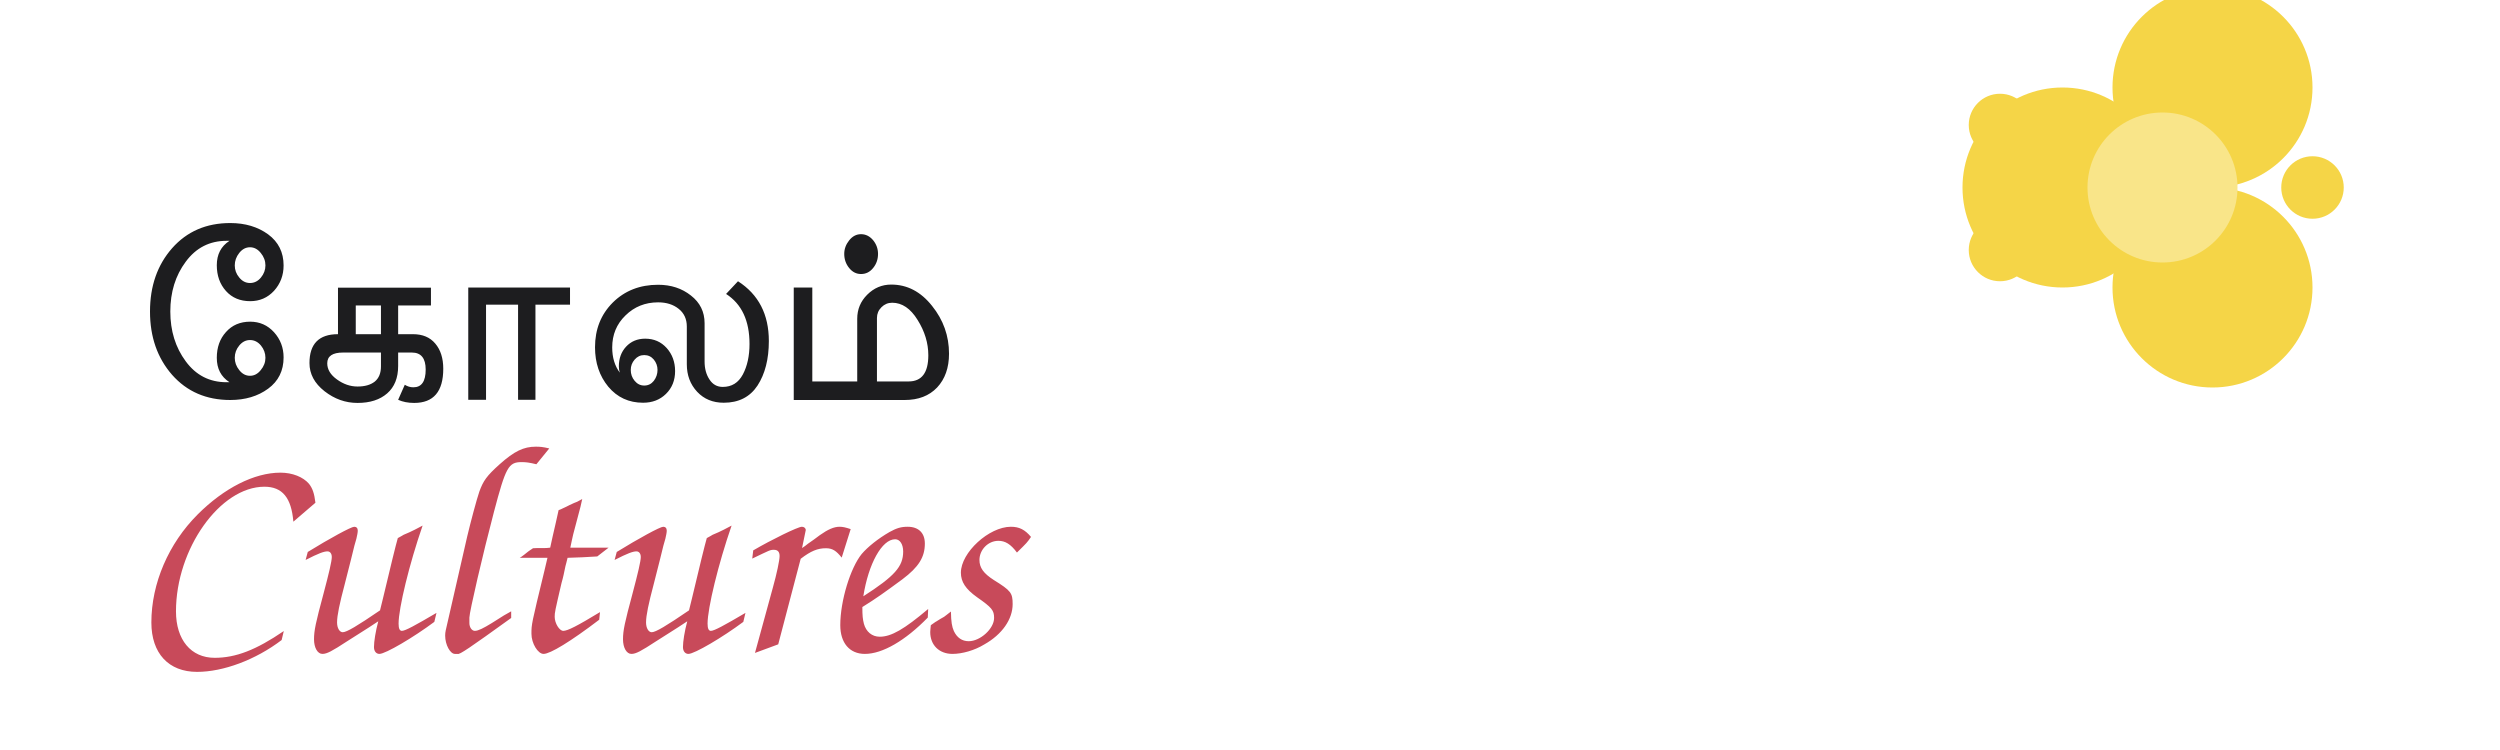
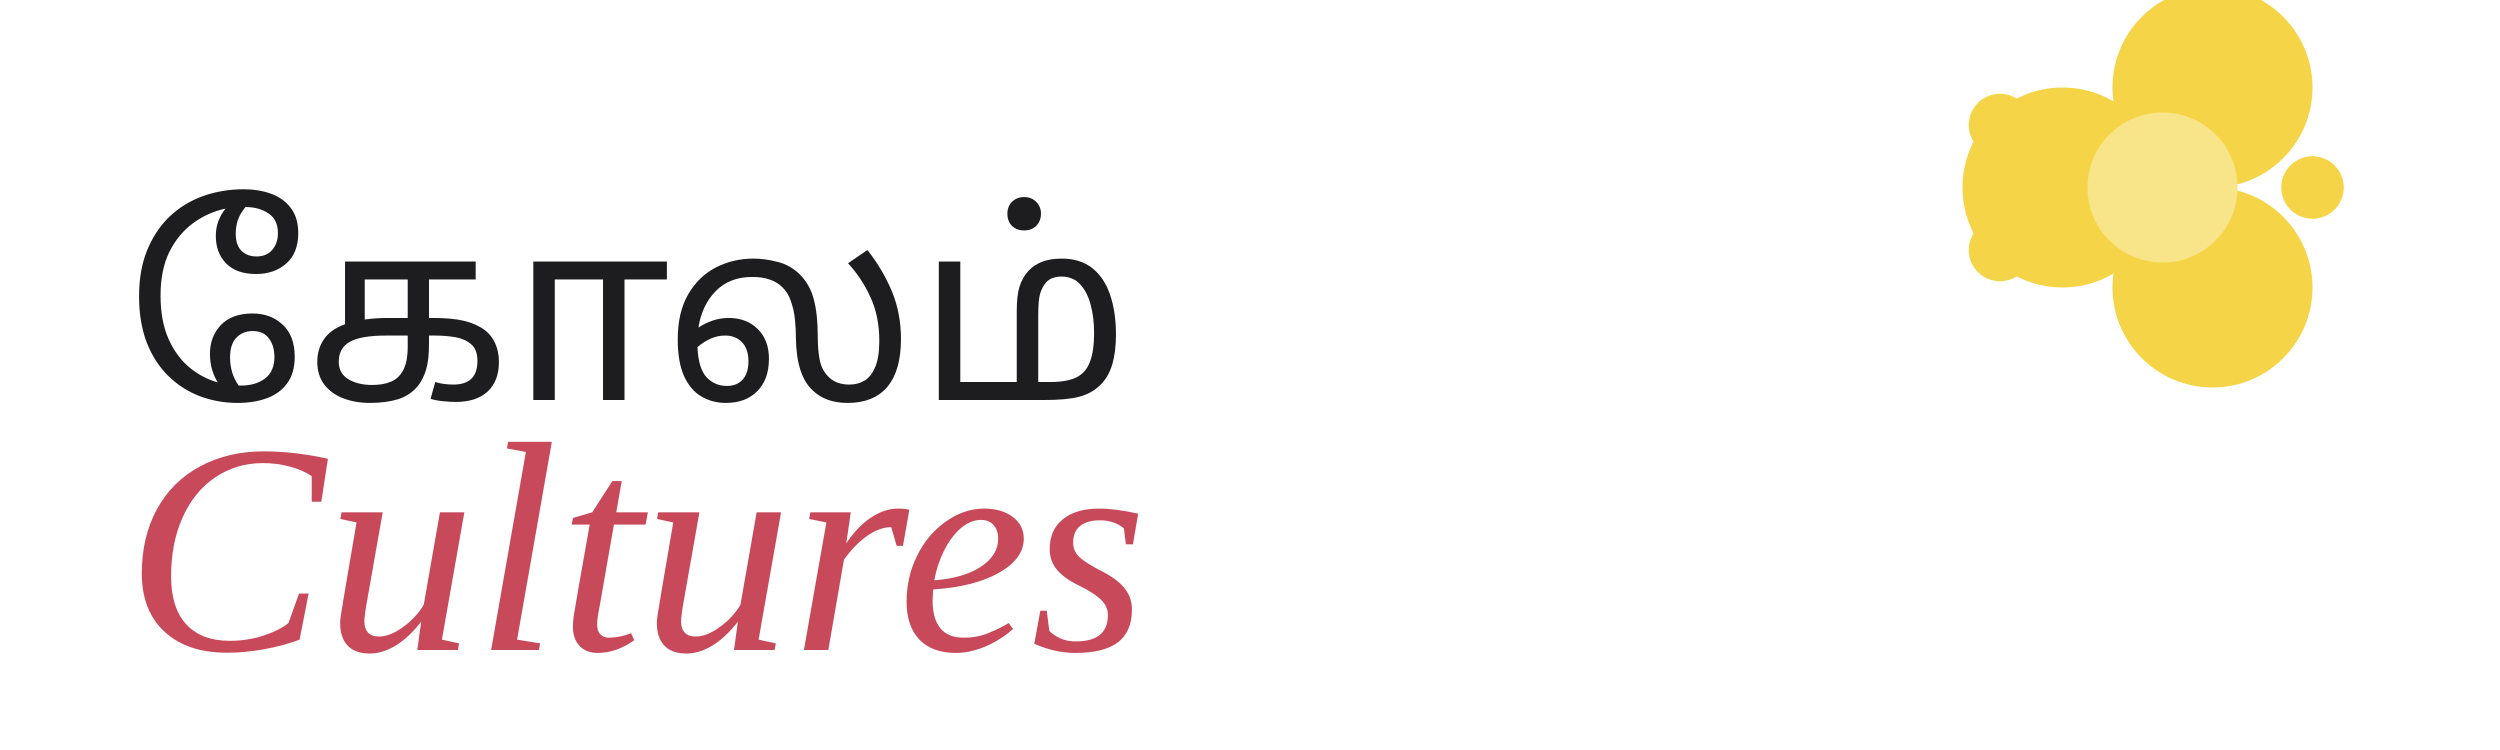
<svg xmlns="http://www.w3.org/2000/svg" width="200" height="60" viewBox="0 0 200 60" fill="none">
  <g transform="translate(165, 15)">
    <circle cx="0" cy="0" r="8" fill="#F5D547" />
    <circle cx="12" cy="-8" r="8" fill="#F5D547" />
    <circle cx="12" cy="8" r="8" fill="#F5D547" />
    <circle cx="8" cy="0" r="6" fill="#F9E589" />
    <circle cx="-5" cy="-5" r="2.5" fill="#F5D547" />
    <circle cx="-5" cy="5" r="2.5" fill="#F5D547" />
    <circle cx="20" cy="0" r="2.5" fill="#F5D547" />
  </g>
-   <text x="10" y="32" font-family="Arial, sans-serif" font-size="20" font-weight="500" fill="#1d1d1f">கோலம்</text>
-   <text x="10" y="52" font-family="'Brush Script MT', cursive, serif" font-size="24" font-weight="400" fill="#C84A5A" style="font-style: italic;">Cultures</text>
+   <text x="10" y="32" font-family="'Noto Sans Tamil', 'Latha', Arial, sans-serif" font-size="20" font-weight="500" fill="#1d1d1f">கோலம்</text>
+   <text x="10" y="52" font-family="cursive, 'Times New Roman', serif" font-size="24" font-weight="400" fill="#C84A5A" style="font-style: italic;">Cultures</text>
</svg>
